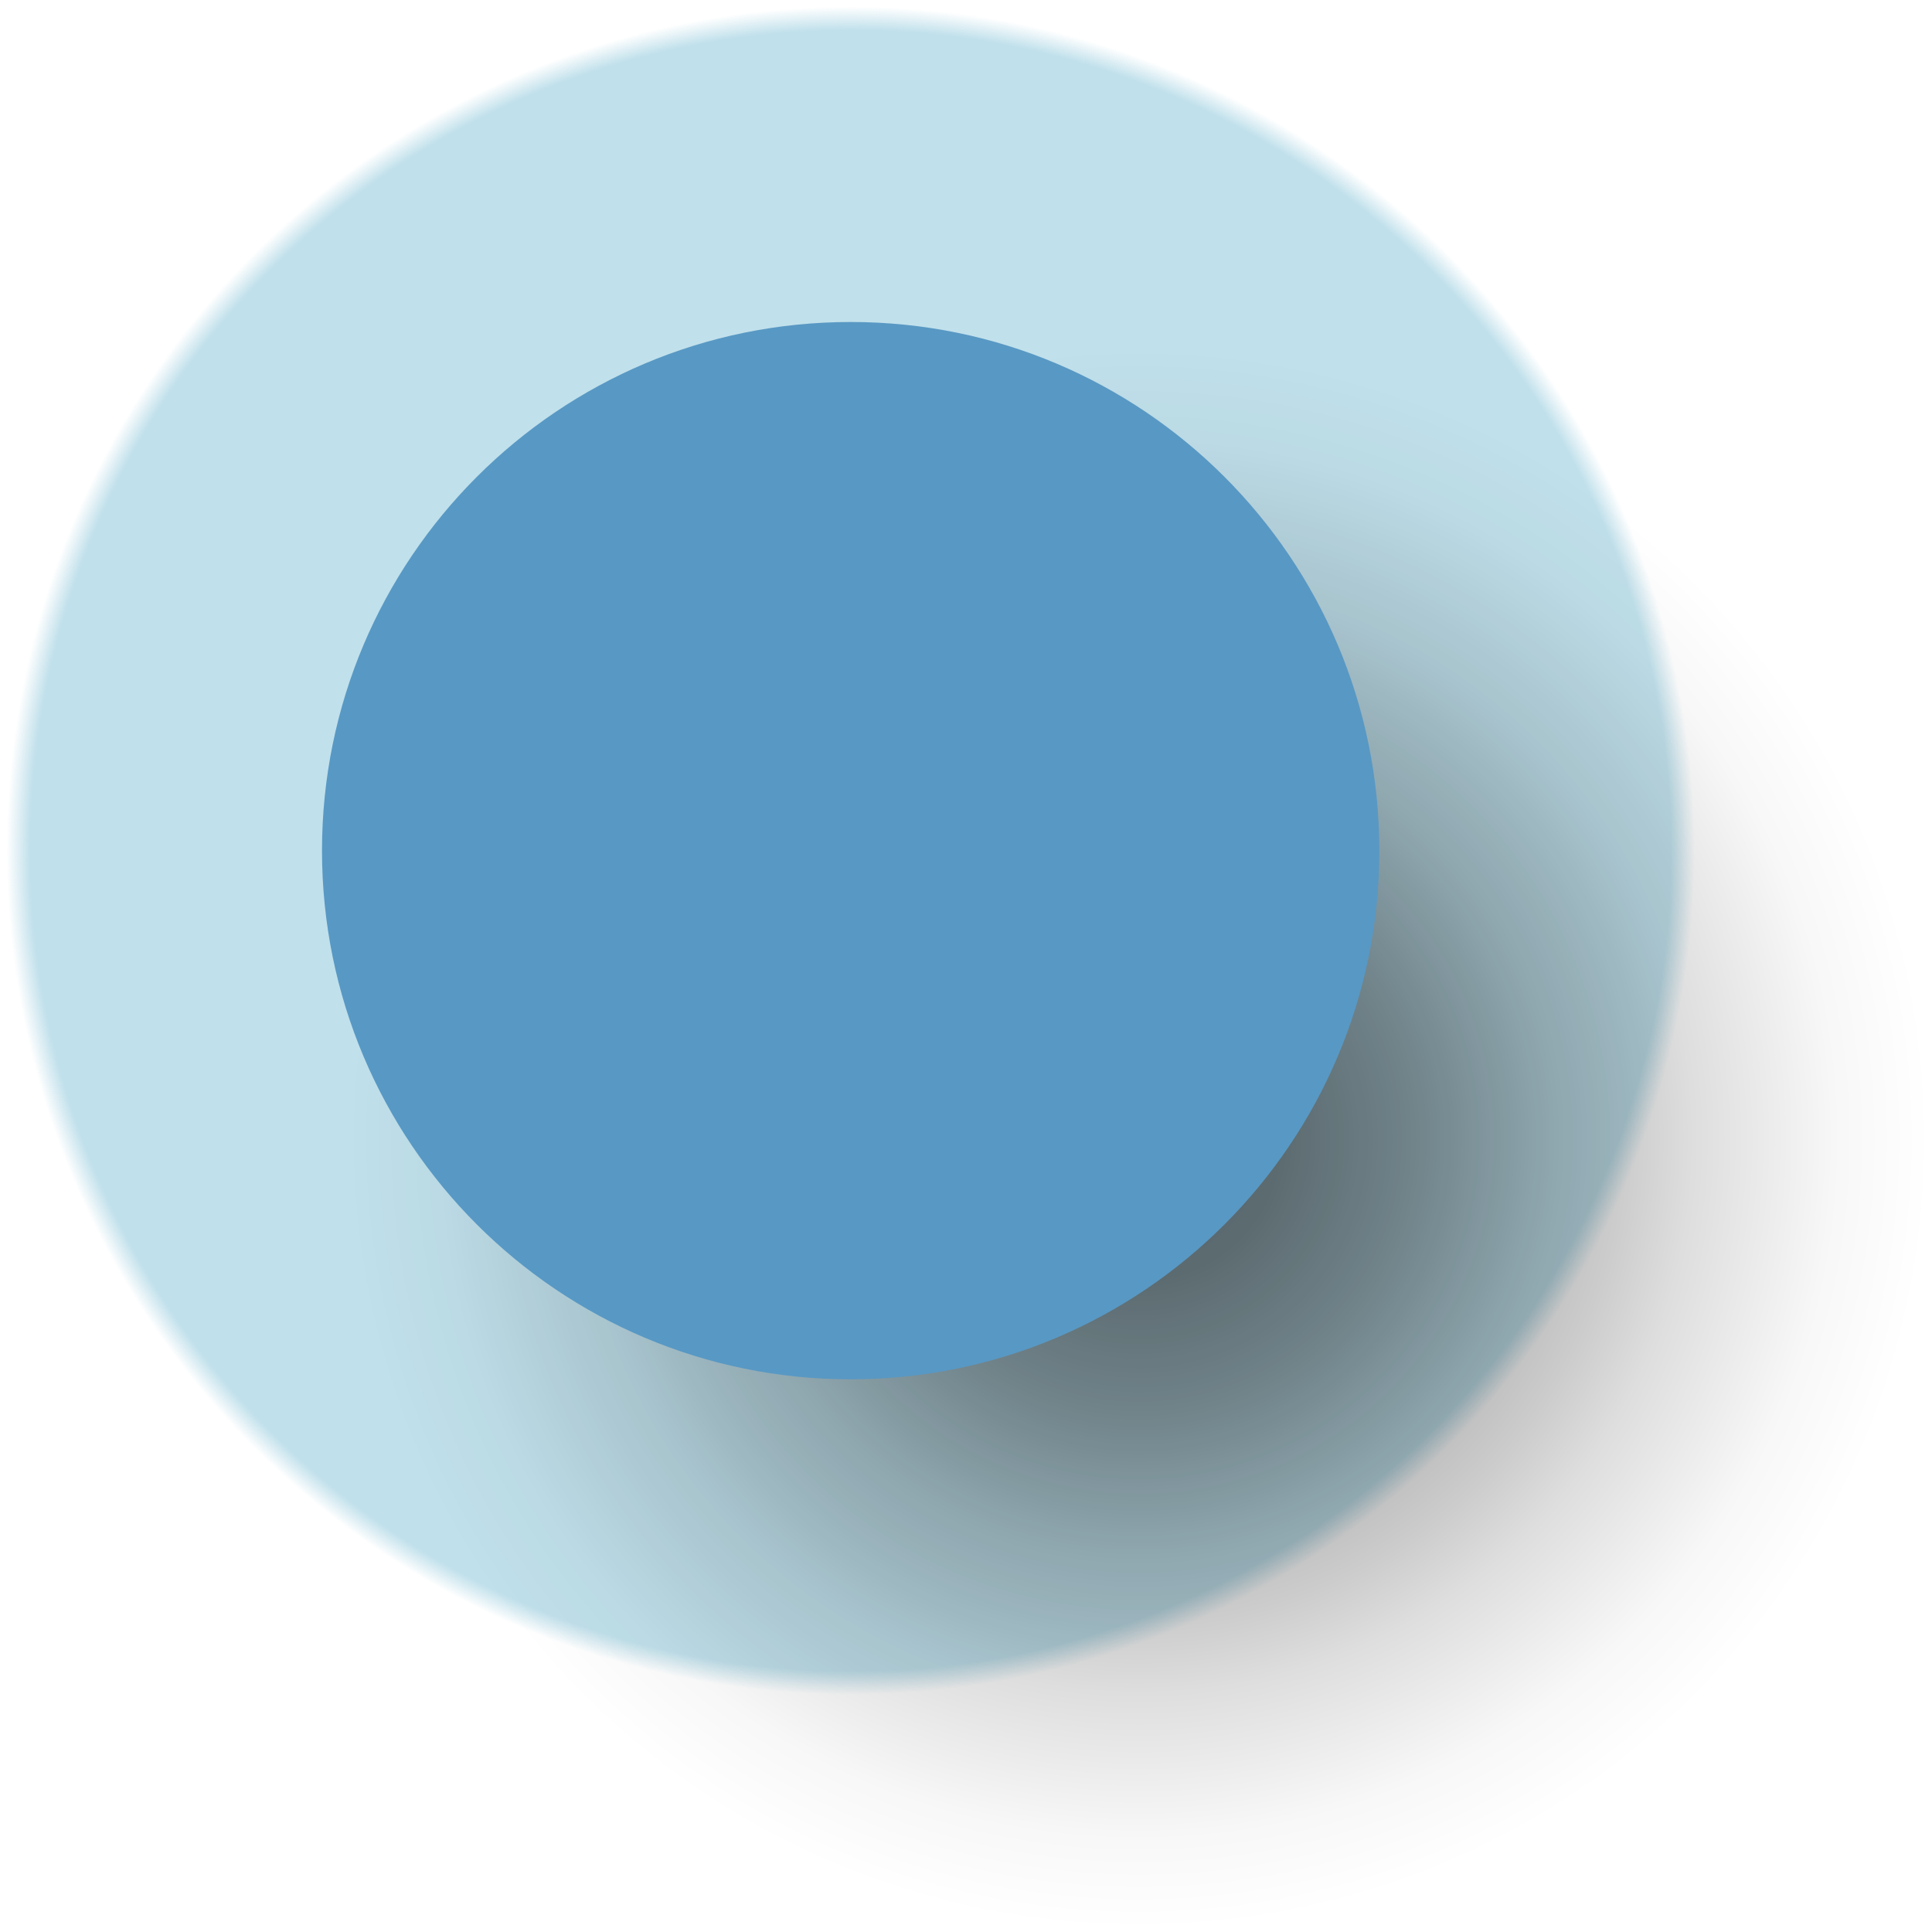
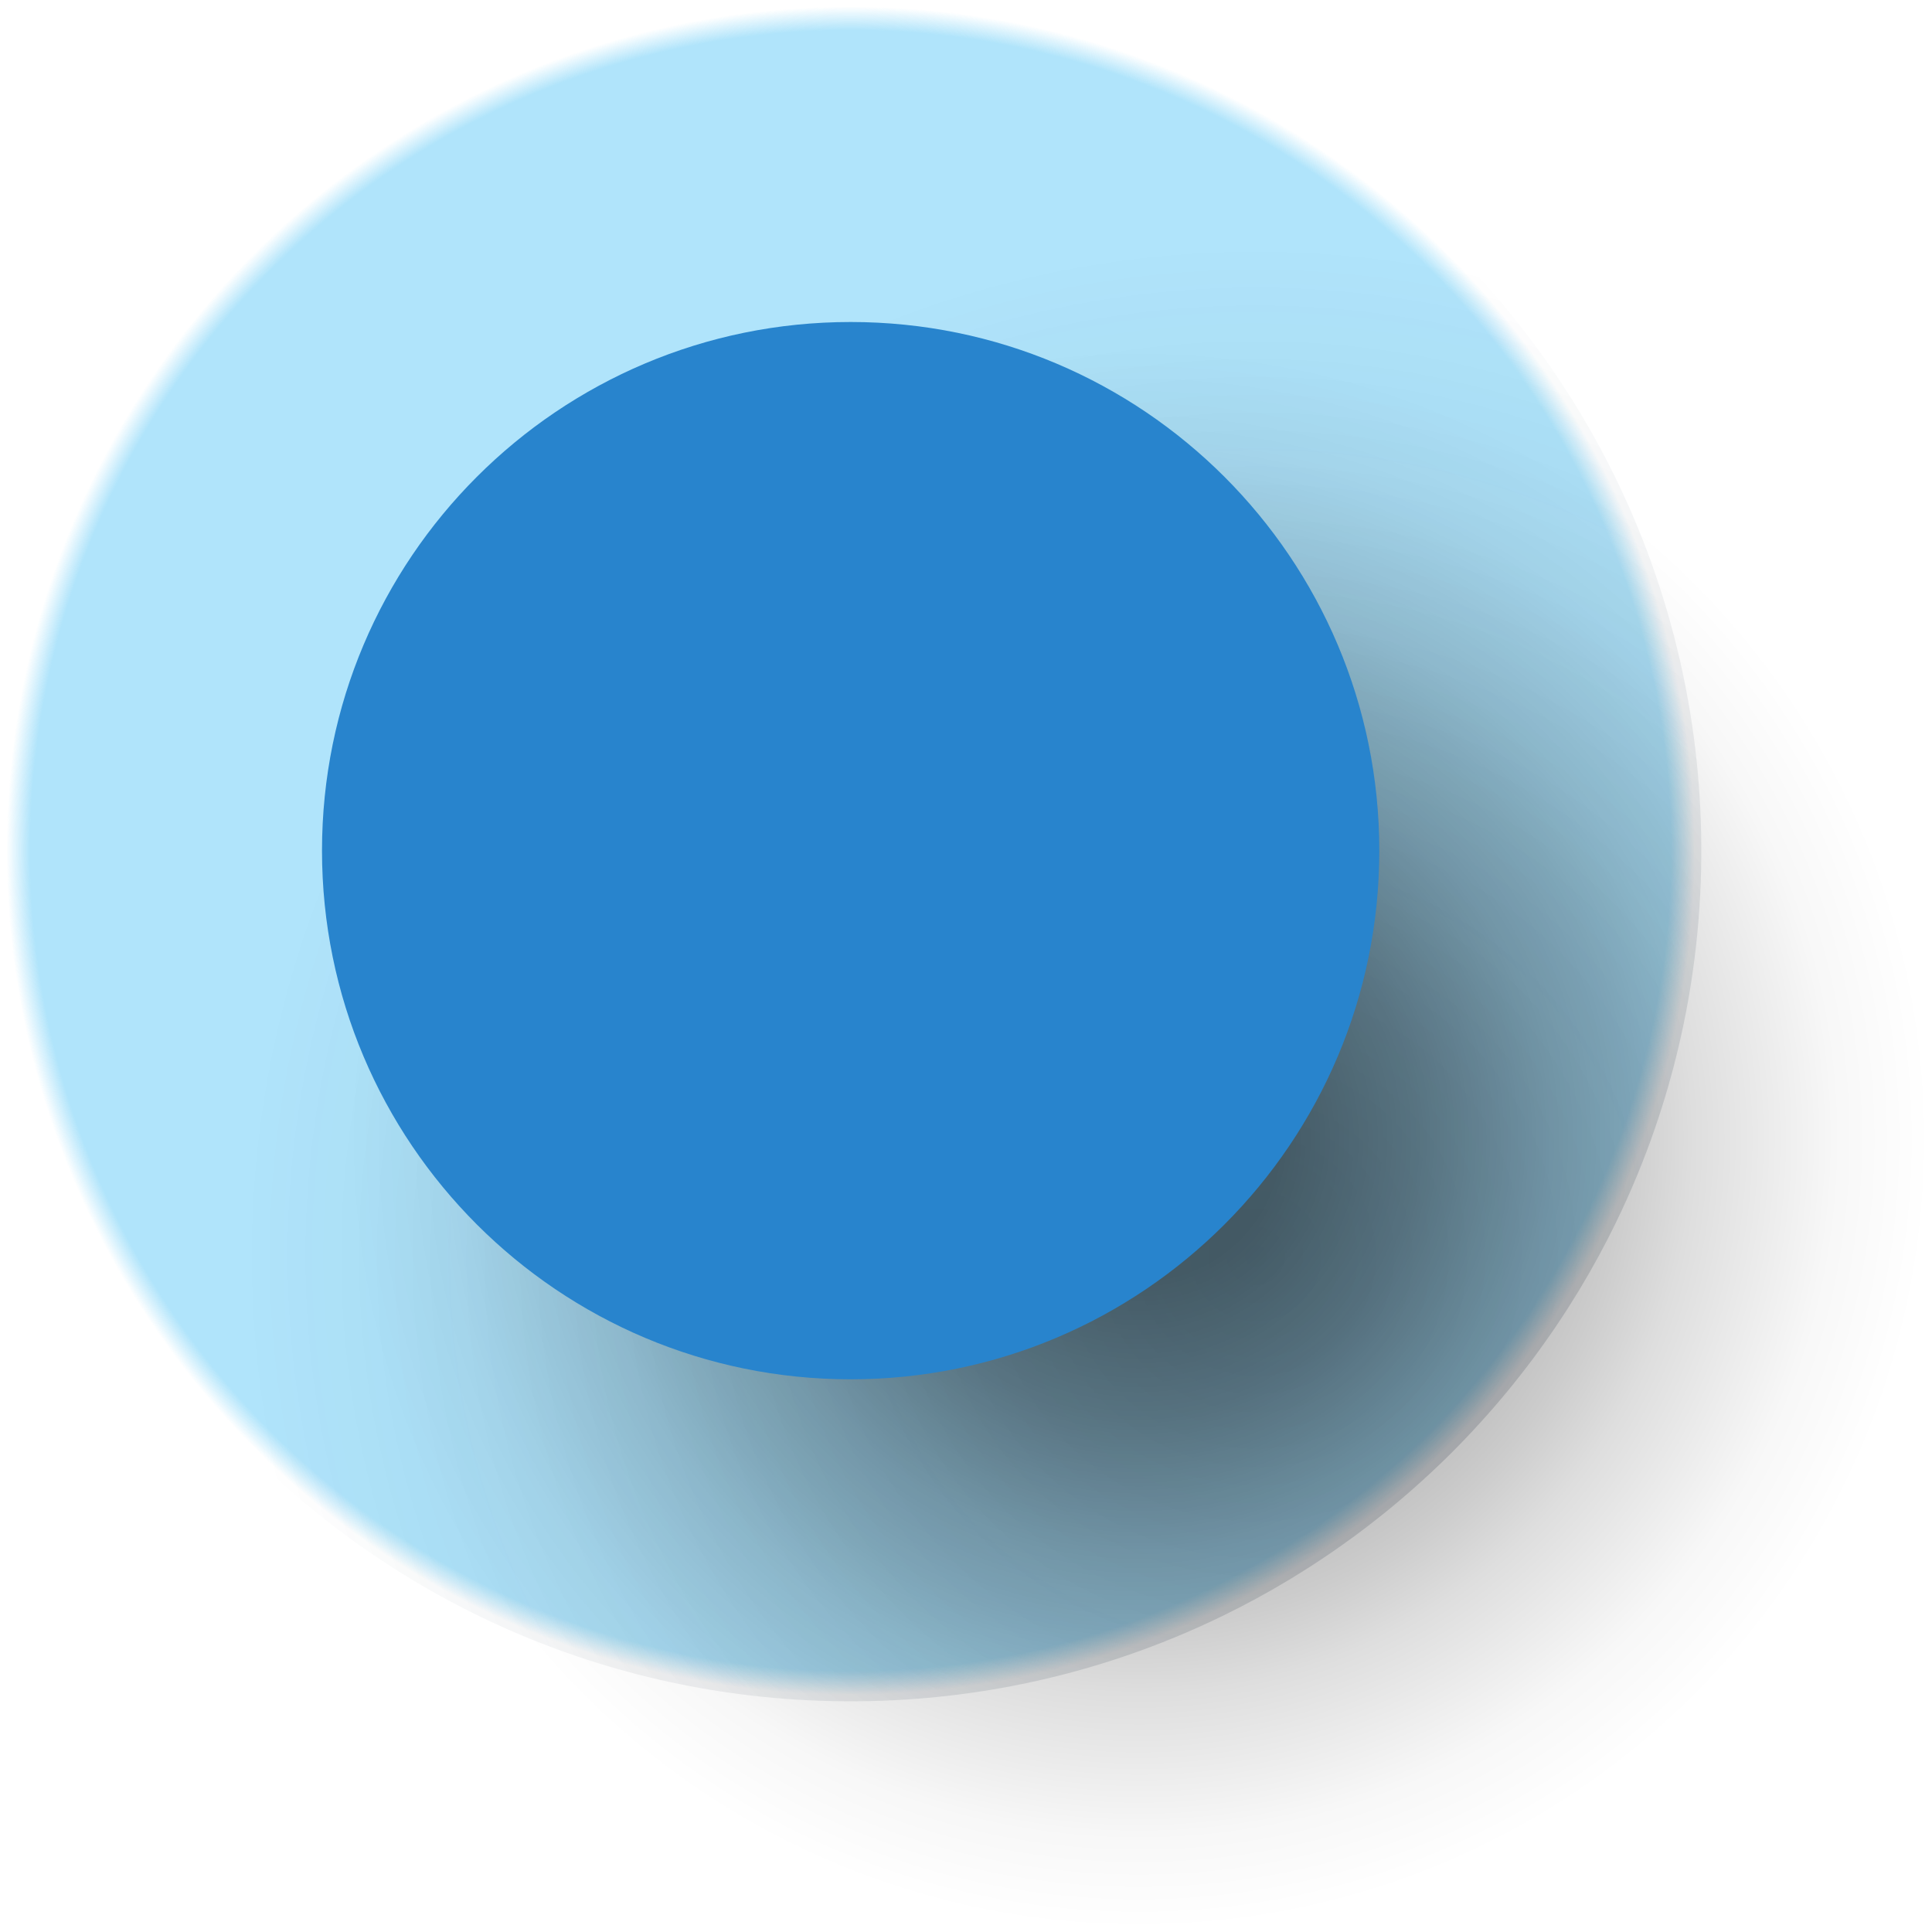
<svg xmlns="http://www.w3.org/2000/svg" viewBox="0 0 402 402" role="img">
  <defs>
    <radialGradient id="sf">
      <stop offset="0" stop-color="#000" stop-opacity=".55" />
      <stop offset=".18" stop-color="#000" stop-opacity=".52" />
      <stop offset=".35" stop-color="#000" stop-opacity=".41" />
      <stop offset=".52" stop-color="#000" stop-opacity=".26" />
      <stop offset=".61" stop-color="#000" stop-opacity=".20" />
      <stop offset=".70" stop-color="#000" stop-opacity=".13" />
      <stop offset=".88" stop-color="#000" stop-opacity=".03" />
      <stop offset="1" stop-color="#000" stop-opacity="0" />
    </radialGradient>
    <radialGradient id="hf">
-       <stop offset=".972" stop-color="#C0E0EB" />
-       <stop offset="1" stop-color="#C0E0EB" stop-opacity="0" />
+       <stop offset=".972" stop-color="#A4E0FA" />
+       <stop offset="1" stop-color="#A4E0FA" stop-opacity="0" />
+     </radialGradient>
+     <radialGradient id="df" cx=".74" cy=".74" r=".60">
+       <stop offset="0" stop-color="#0B2138" stop-opacity=".22" />
+       <stop offset=".55" stop-color="#0B2138" stop-opacity=".10" />
+       <stop offset="1" stop-color="#0B2138" stop-opacity="0" />
    </radialGradient>
  </defs>
  <g class="tpof-dot" style="transform-origin:177.0px 177.0px">
-     <circle cx="177.0" cy="177.0" r="177.0" fill="url(#hf)" />
+     <circle cx="177.0" cy="177.0" r="177.0" fill="url(#hf)" opacity=".86" />
+     <circle cx="177.0" cy="177.0" r="177.0" fill="url(#df)" />
    <circle cx="237.0" cy="237.0" r="165.0" fill="url(#sf)" />
-     <circle cx="177.0" cy="177.0" r="110.0" fill="#5898C4" />
+     <circle cx="177.0" cy="177.0" r="110.0" fill="#2884CD" />
  </g>
</svg>
